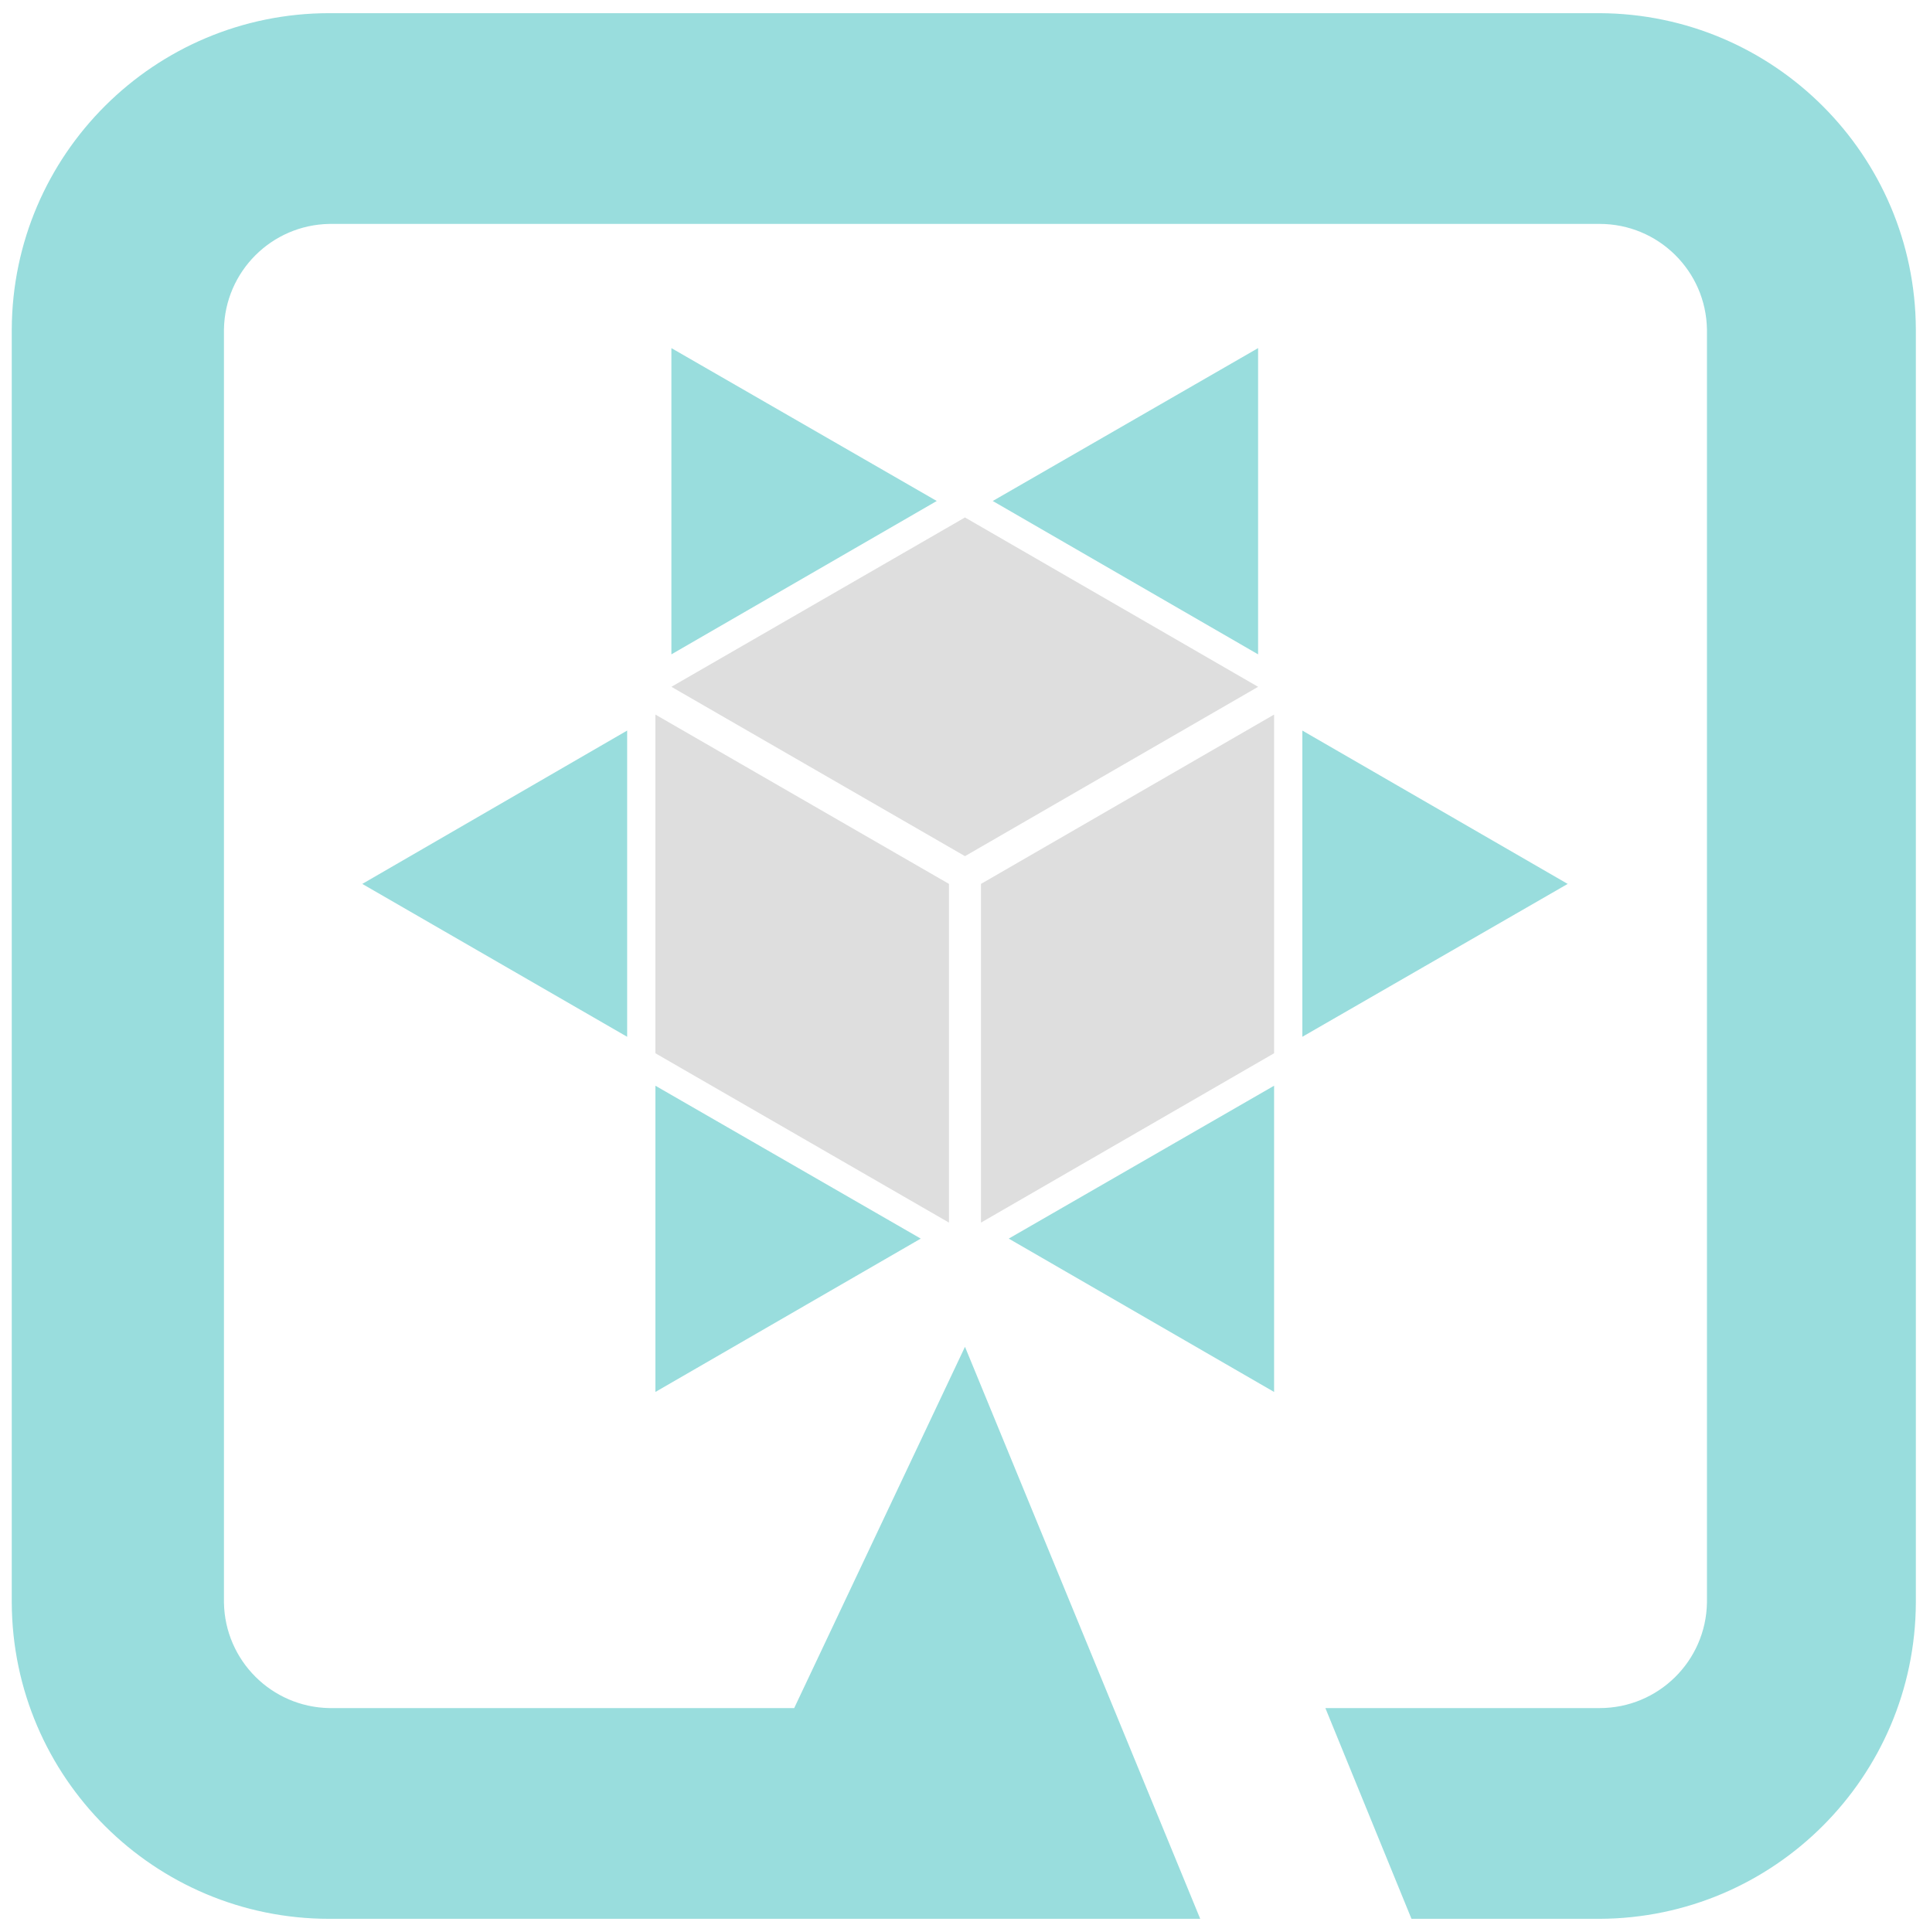
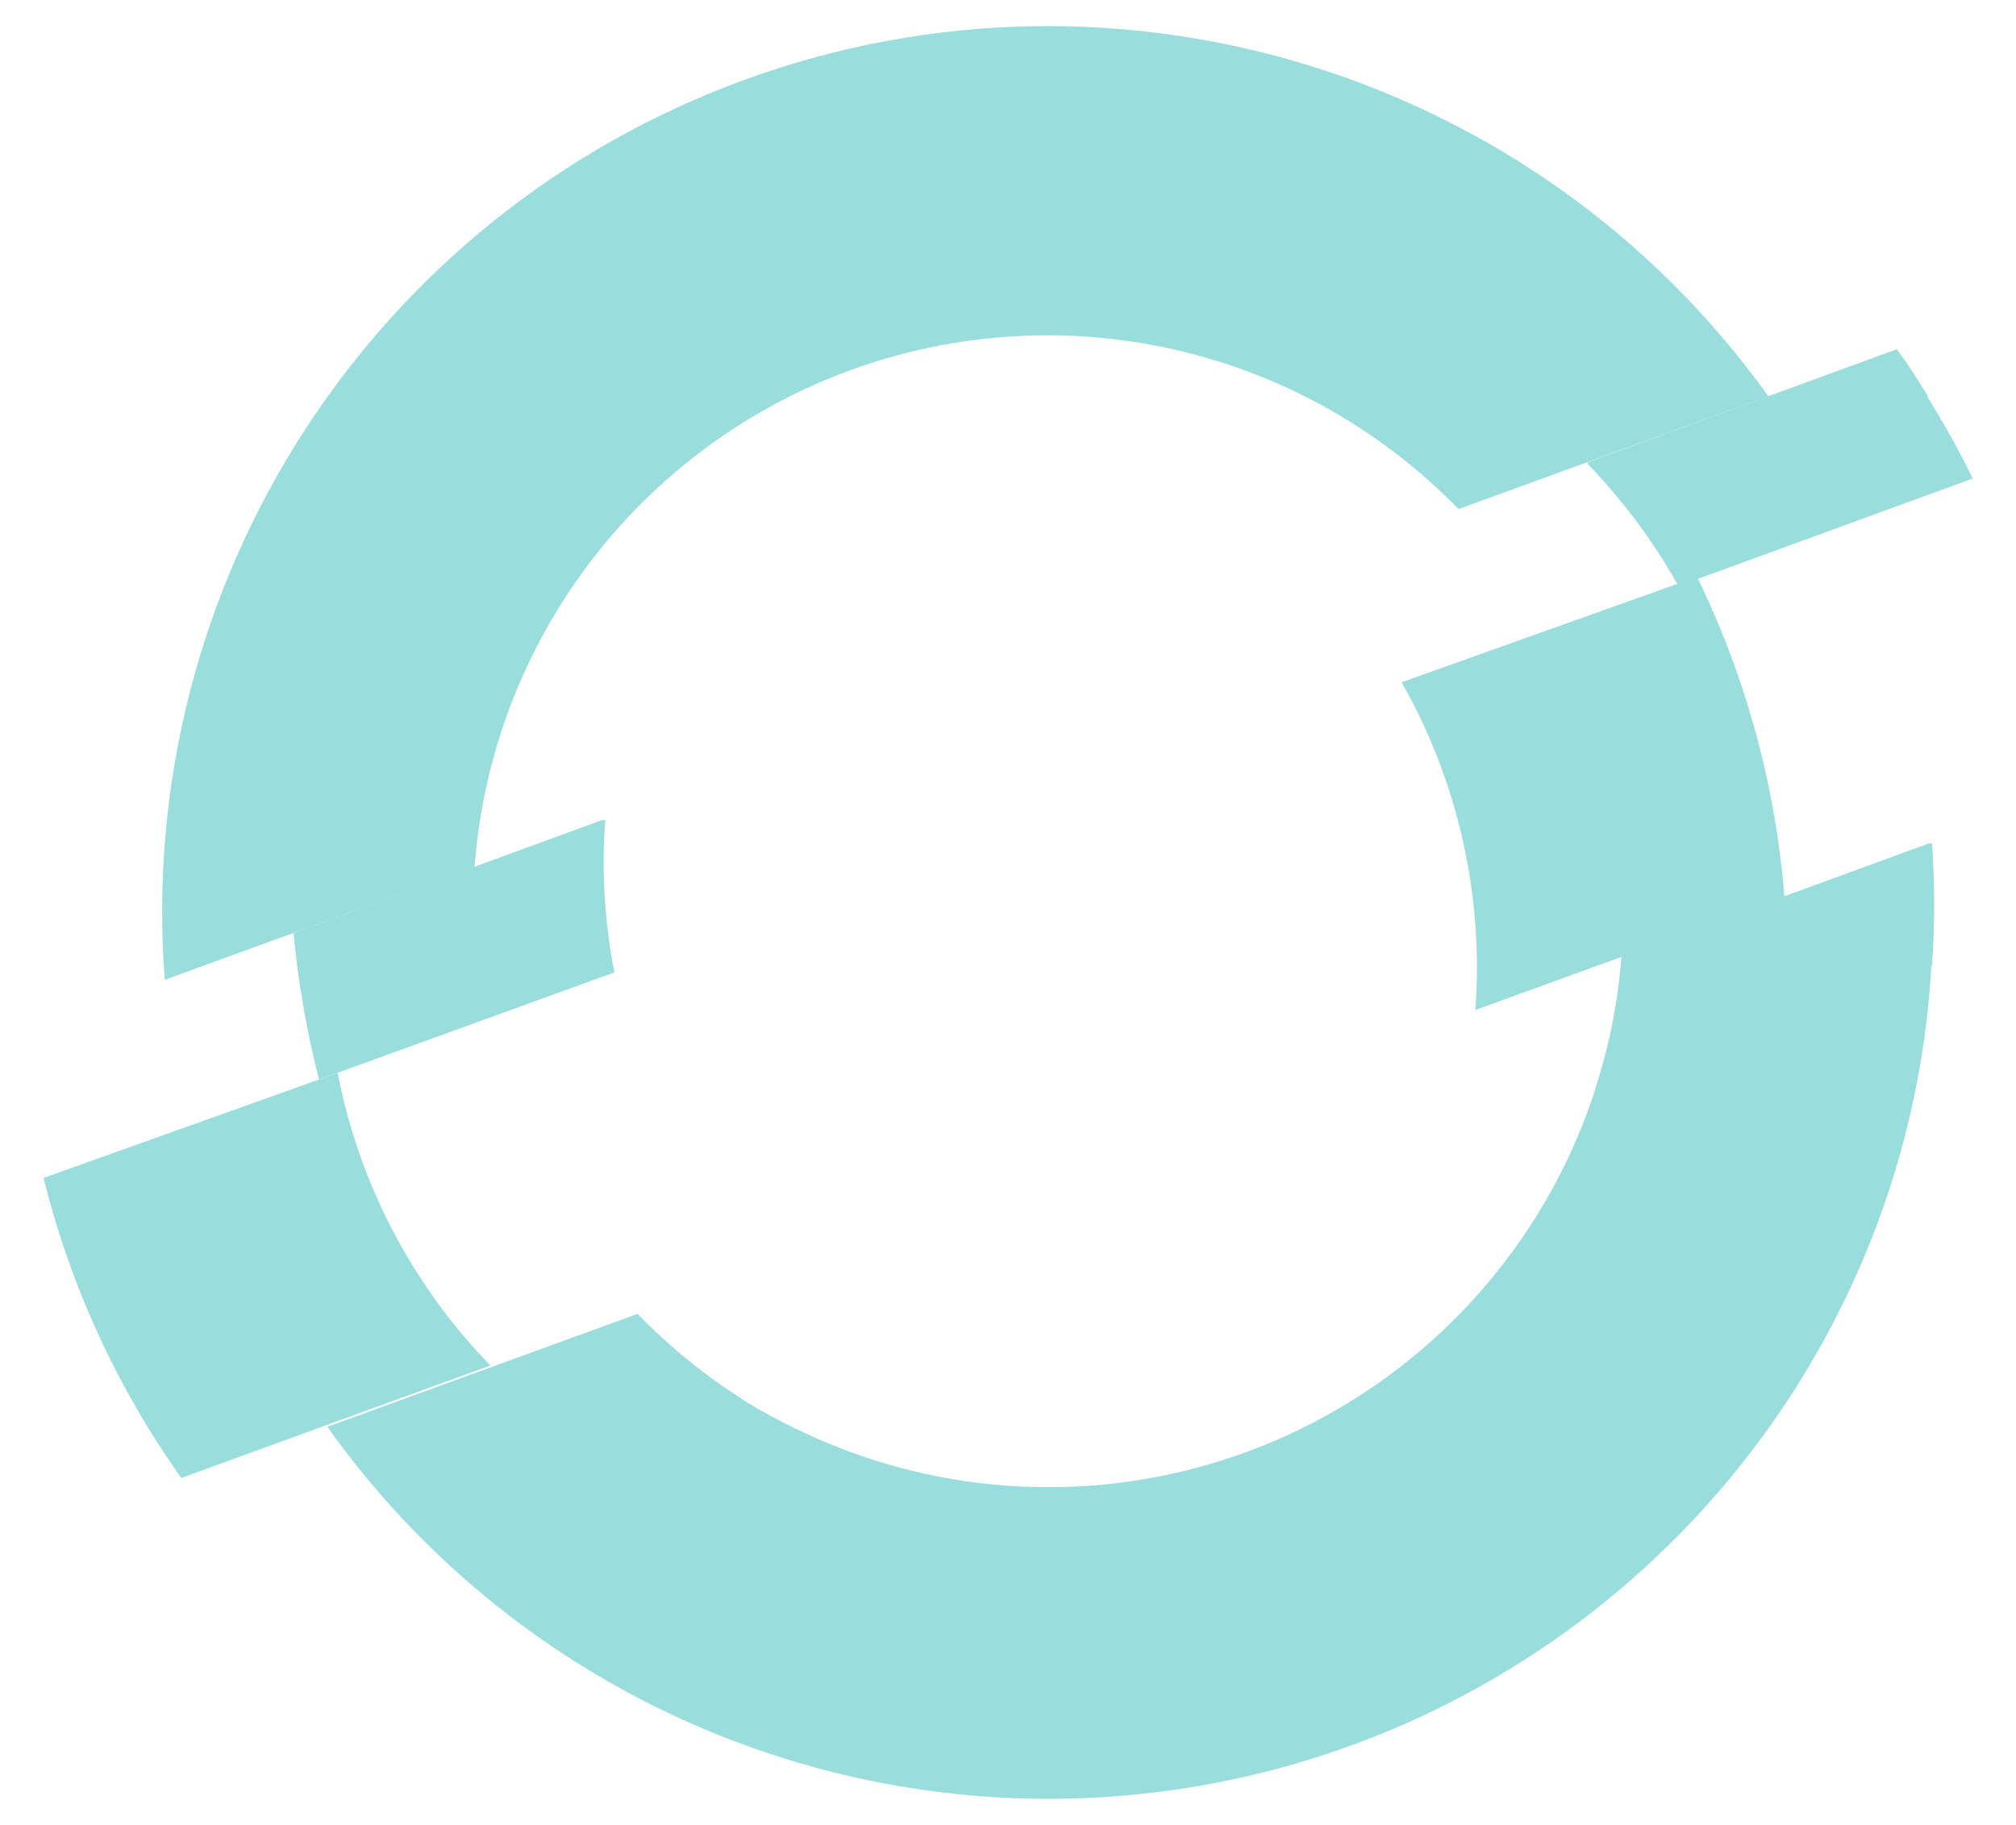
- <svg xmlns="http://www.w3.org/2000/svg" viewBox="0 0 41.01 41.07">
+ <svg xmlns="http://www.w3.org/2000/svg" viewBox="0 0 57.39 51.93">
  <defs>
    <style>
      .cls-1 {
-         fill: #dedede;
-       }
- 
-       .cls-2 {
        fill: #9dd;
      }
    </style>
  </defs>
  <g id="Menu">
    <g>
-       <polygon class="cls-1" points="20.85 25.99 27.08 22.39 27.08 15.19 20.85 18.79 20.85 25.99" />
-       <polygon class="cls-2" points="21.44 26.33 27.08 29.59 27.08 23.08 21.44 26.33" />
-       <polygon class="cls-2" points="26.74 13.91 26.74 7.4 21.1 10.65 26.74 13.91" />
-       <polygon class="cls-1" points="20.51 11 14.27 14.6 20.51 18.2 26.74 14.6 20.51 11" />
-       <polygon class="cls-2" points="19.91 10.65 14.27 7.4 14.27 13.91 19.91 10.65" />
-       <polygon class="cls-2" points="27.68 15.53 27.68 22.04 33.32 18.79 27.68 15.53" />
-       <polygon class="cls-1" points="20.17 25.99 20.17 18.79 13.93 15.19 13.93 22.39 20.17 25.99" />
-       <polygon class="cls-2" points="13.33 15.53 7.7 18.79 13.33 22.04 13.33 15.53" />
-       <polygon class="cls-2" points="13.93 23.08 13.93 29.59 19.57 26.33 13.93 23.08" />
-       <path class="cls-2" d="M34,.28H7A6.75,6.75,0,0,0,.25,7V34.07A6.75,6.75,0,0,0,7,40.79H25.51l-5-12.16-3.63,7.68H7a2.28,2.28,0,0,1-2.24-2.24V7A2.28,2.28,0,0,1,7,4.76H34A2.28,2.28,0,0,1,36.28,7V34.07A2.28,2.28,0,0,1,34,36.31H28.17L30,40.79h4a6.75,6.75,0,0,0,6.72-6.72V7A6.75,6.75,0,0,0,34,.28" />
+       <path class="cls-1" d="M36.75,11.09a16.42,16.42,0,0,1,4.77,3.4l8.82-3.21A25.22,25.22,0,0,0,4.69,27.89l8.82-3.21A16.35,16.35,0,0,1,36.75,11.09" />
+       <path class="cls-1" d="M9.64,30.53l-8.4,3a25.23,25.23,0,0,0,3.92,8.54l8.8-3.2a16.4,16.4,0,0,1-4.36-8.4" />
+       <path class="cls-1" d="M46.16,27.21A16.36,16.36,0,0,1,22.91,40.79a16,16,0,0,1-4.78-3.36l-8.8,3.2a25.19,25.19,0,0,0,43.36-4A24.94,24.94,0,0,0,54.93,24Z" />
+       <path class="cls-1" d="M48.31,16.42l-8.41,3A16.44,16.44,0,0,1,42,28.75l8.8-3.2a25.43,25.43,0,0,0-2.49-9.13" />
+       <path class="cls-1" d="M17.18,23.34,8.36,26.56a26.94,26.94,0,0,0,.72,4.17l8.41-3.05a16.18,16.18,0,0,1-.26-4.34" />
+       <path class="cls-1" d="M56.16,13.62A25.86,25.86,0,0,0,54,10l-8.81,3.2a16.67,16.67,0,0,1,2.59,3.48Z" />
+       <path class="cls-1" d="M9.33,40.61a26.76,26.76,0,0,0,2.24,2.72l9.58-3.49a16.47,16.47,0,0,1-3-2.44ZM55,24l-8.8,3.2A16.34,16.34,0,0,1,45.41,31L55,27.49A25.41,25.41,0,0,0,55,24" />
+       <path class="cls-1" d="M17.15,25.12a17.57,17.57,0,0,1,0-1.78L8.36,26.56q.08.84.21,1.68Z" />
+       <path class="cls-1" d="M54.88,11.27c-.28-.45-.56-.89-.88-1.33l-8.81,3.22a16.11,16.11,0,0,1,1.09,1.24Z" />
    </g>
  </g>
</svg>
